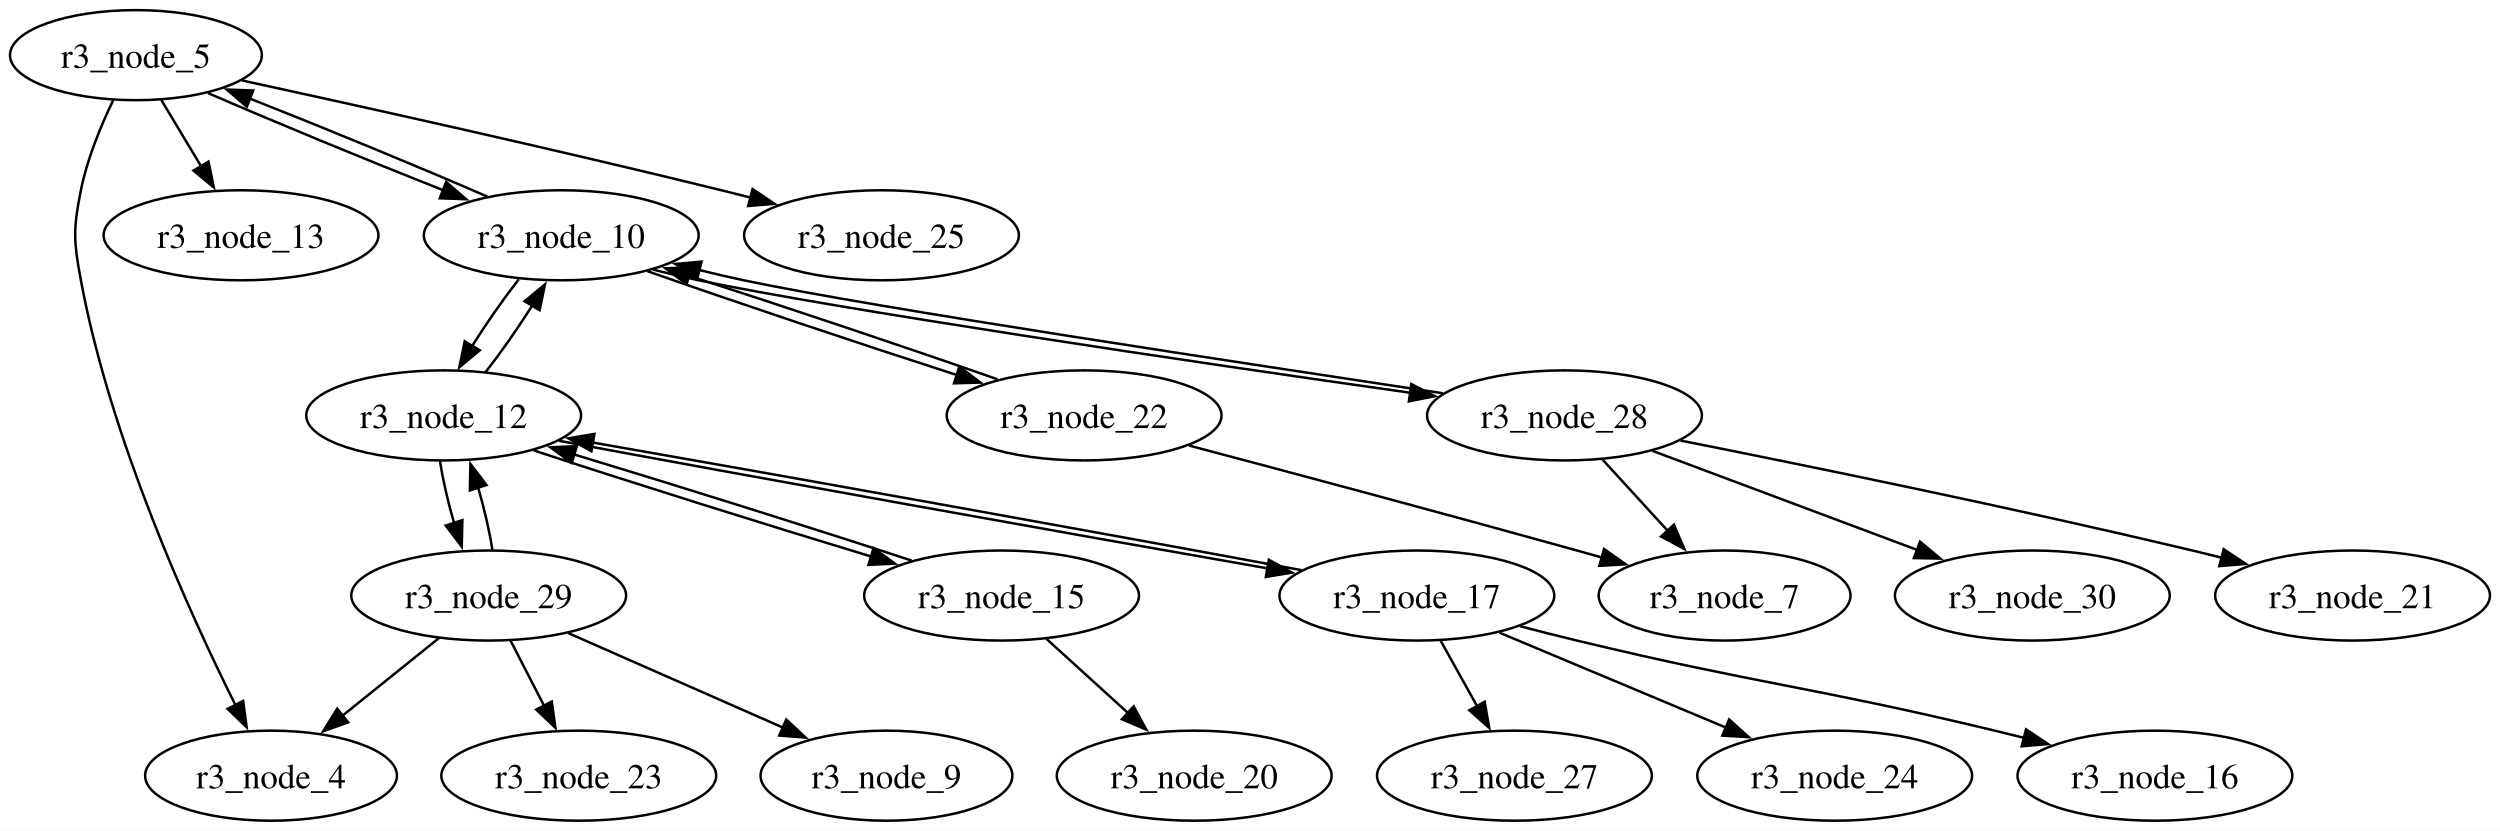
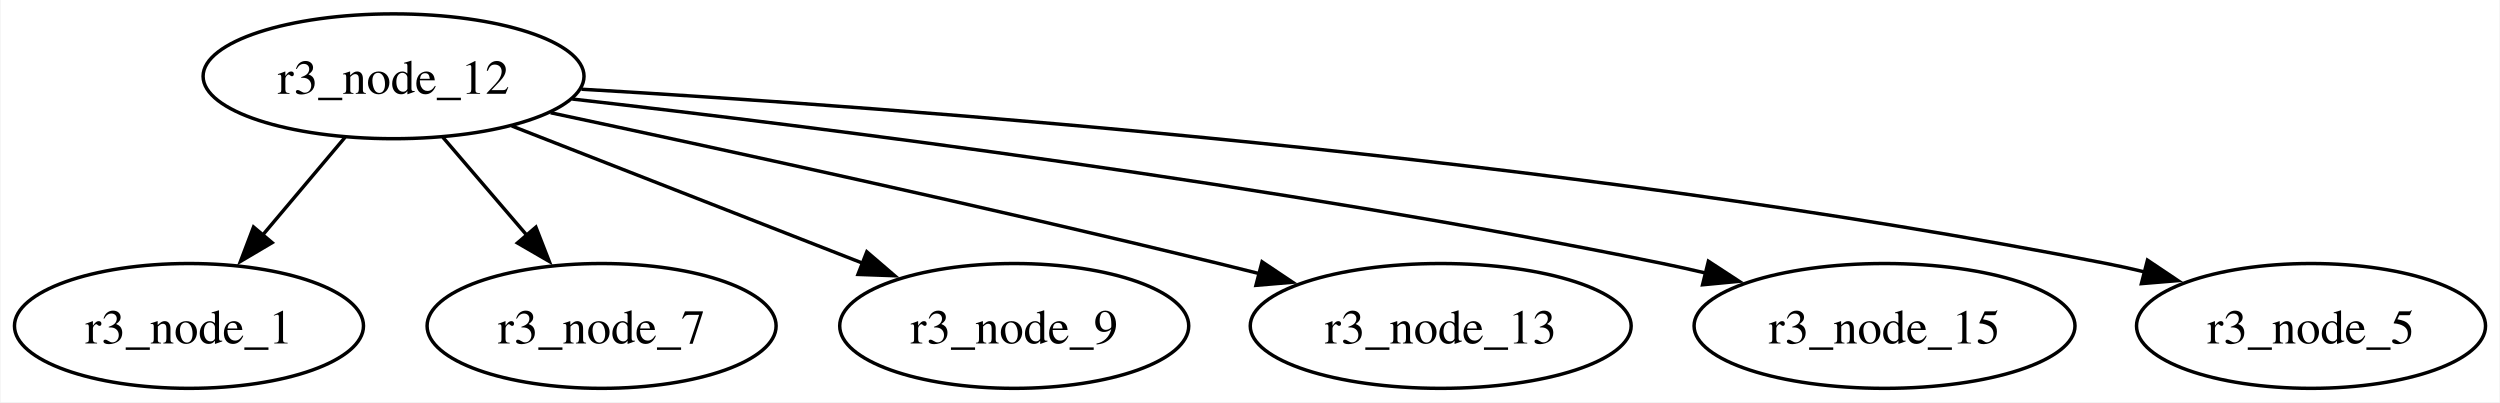
- <svg xmlns="http://www.w3.org/2000/svg" width="999pt" height="332pt" viewBox="0.00 0.00 999.26 332.00">
-   <g id="graph0" class="graph" transform="scale(1 1) rotate(0) translate(4 328)">
-     <polygon fill="white" stroke="none" points="-4,4 -4,-328 995.26,-328 995.26,4 -4,4" />
+ <svg xmlns="http://www.w3.org/2000/svg" width="721pt" height="116pt" viewBox="0.00 0.00 720.66 116.00">
+   <g id="graph0" class="graph" transform="scale(1 1) rotate(0) translate(4 112)">
+     <polygon fill="white" stroke="none" points="-4,4 -4,-112 716.66,-112 716.66,4 -4,4" />
    <g id="node1" class="node">
-       <ellipse fill="none" stroke="black" cx="92.33" cy="-234" rx="54.93" ry="18" />
-       <text text-anchor="middle" x="92.33" y="-228.95" font-family="Times,serif" font-size="14.00">r3_node_13</text>
+       <ellipse fill="none" stroke="black" cx="50.33" cy="-18" rx="50.33" ry="18" />
+       <text text-anchor="middle" x="50.33" y="-12.95" font-family="Times,serif" font-size="14.00">r3_node_1</text>
    </g>
    <g id="node2" class="node">
-       <ellipse fill="none" stroke="black" cx="473.33" cy="-18" rx="54.93" ry="18" />
-       <text text-anchor="middle" x="473.33" y="-12.95" font-family="Times,serif" font-size="14.00">r3_node_20</text>
+       <ellipse fill="none" stroke="black" cx="169.33" cy="-18" rx="50.33" ry="18" />
+       <text text-anchor="middle" x="169.33" y="-12.95" font-family="Times,serif" font-size="14.00">r3_node_7</text>
    </g>
    <g id="node3" class="node">
-       <ellipse fill="none" stroke="black" cx="350.33" cy="-18" rx="50.33" ry="18" />
-       <text text-anchor="middle" x="350.33" y="-12.95" font-family="Times,serif" font-size="14.00">r3_node_9</text>
+       <ellipse fill="none" stroke="black" cx="288.33" cy="-18" rx="50.33" ry="18" />
+       <text text-anchor="middle" x="288.33" y="-12.95" font-family="Times,serif" font-size="14.00">r3_node_9</text>
    </g>
    <g id="node4" class="node">
-       <ellipse fill="none" stroke="black" cx="621.33" cy="-162" rx="54.93" ry="18" />
-       <text text-anchor="middle" x="621.33" y="-156.95" font-family="Times,serif" font-size="14.00">r3_node_28</text>
+       <ellipse fill="none" stroke="black" cx="411.33" cy="-18" rx="54.93" ry="18" />
+       <text text-anchor="middle" x="411.33" y="-12.95" font-family="Times,serif" font-size="14.00">r3_node_13</text>
    </g>
    <g id="node5" class="node">
-       <ellipse fill="none" stroke="black" cx="936.33" cy="-90" rx="54.93" ry="18" />
-       <text text-anchor="middle" x="936.33" y="-84.95" font-family="Times,serif" font-size="14.00">r3_node_21</text>
+       <ellipse fill="none" stroke="black" cx="539.33" cy="-18" rx="54.93" ry="18" />
+       <text text-anchor="middle" x="539.33" y="-12.95" font-family="Times,serif" font-size="14.00">r3_node_15</text>
+     </g>
+     <g id="node6" class="node">
+       <ellipse fill="none" stroke="black" cx="109.33" cy="-90" rx="54.93" ry="18" />
+       <text text-anchor="middle" x="109.33" y="-84.95" font-family="Times,serif" font-size="14.00">r3_node_12</text>
+     </g>
+     <g id="edge2" class="edge">
+       <path fill="none" stroke="black" d="M95.35,-72.41C88.22,-63.95 79.4,-53.49 71.47,-44.08" />
+       <polygon fill="black" stroke="black" points="74.31,-42.02 65.19,-36.63 68.95,-46.53 74.31,-42.02" />
+     </g>
+     <g id="edge3" class="edge">
+       <path fill="none" stroke="black" d="M123.55,-72.41C130.8,-63.95 139.76,-53.49 147.83,-44.08" />
+       <polygon fill="black" stroke="black" points="150.38,-46.49 154.23,-36.62 145.06,-41.93 150.38,-46.49" />
+     </g>
+     <g id="edge4" class="edge">
+       <path fill="none" stroke="black" d="M143.42,-75.67C172.18,-64.42 213.53,-48.25 244.71,-36.06" />
+       <polygon fill="black" stroke="black" points="245.82,-39.38 253.86,-32.48 243.27,-32.86 245.82,-39.38" />
+     </g>
+     <g id="edge5" class="edge">
+       <path fill="none" stroke="black" d="M154.64,-79.48C202.62,-69.27 280.5,-52.31 347.33,-36 351.13,-35.07 355.05,-34.09 358.99,-33.09" />
+       <polygon fill="black" stroke="black" points="359.81,-36.49 368.61,-30.6 358.05,-29.71 359.81,-36.49" />
+     </g>
+     <g id="edge6" class="edge">
+       <path fill="none" stroke="black" d="M160.87,-83.44C232.02,-75.34 364.15,-58.74 475.33,-36 479.4,-35.17 483.59,-34.23 487.8,-33.24" />
+       <polygon fill="black" stroke="black" points="488.53,-36.66 497.4,-30.87 486.85,-29.87 488.53,-36.66" />
+     </g>
+     <g id="node7" class="node">
+       <ellipse fill="none" stroke="black" cx="662.33" cy="-18" rx="50.33" ry="18" />
+       <text text-anchor="middle" x="662.33" y="-12.95" font-family="Times,serif" font-size="14.00">r3_node_5</text>
    </g>
    <g id="edge1" class="edge">
-       <path fill="none" stroke="black" d="M667.75,-151.94C718.25,-141.92 801.28,-124.93 872.33,-108 876.13,-107.09 880.06,-106.13 884,-105.13" />
-       <polygon fill="black" stroke="black" points="884.81,-108.54 893.63,-102.66 883.07,-101.76 884.81,-108.54" />
-     </g>
-     <g id="node6" class="node">
-       <ellipse fill="none" stroke="black" cx="685.33" cy="-90" rx="50.33" ry="18" />
-       <text text-anchor="middle" x="685.33" y="-84.95" font-family="Times,serif" font-size="14.00">r3_node_7</text>
-     </g>
-     <g id="edge2" class="edge">
-       <path fill="none" stroke="black" d="M636.49,-144.41C644.31,-135.87 653.99,-125.28 662.67,-115.79" />
-       <polygon fill="black" stroke="black" points="665.08,-118.33 669.25,-108.59 659.92,-113.61 665.08,-118.33" />
-     </g>
-     <g id="node7" class="node">
-       <ellipse fill="none" stroke="black" cx="808.33" cy="-90" rx="54.93" ry="18" />
-       <text text-anchor="middle" x="808.33" y="-84.95" font-family="Times,serif" font-size="14.00">r3_node_30</text>
-     </g>
-     <g id="edge3" class="edge">
-       <path fill="none" stroke="black" d="M656.5,-147.83C686.44,-136.63 729.67,-120.44 762.35,-108.21" />
-       <polygon fill="black" stroke="black" points="763.44,-111.54 771.58,-104.76 760.98,-104.98 763.44,-111.54" />
-     </g>
-     <g id="node8" class="node">
-       <ellipse fill="none" stroke="black" cx="220.33" cy="-234" rx="54.93" ry="18" />
-       <text text-anchor="middle" x="220.33" y="-228.95" font-family="Times,serif" font-size="14.00">r3_node_10</text>
-     </g>
-     <g id="edge4" class="edge">
-       <path fill="none" stroke="black" d="M572.76,-170.84C494.96,-182.66 346.21,-204.85 293.33,-216 287.49,-217.23 281.39,-218.66 275.3,-220.16" />
-       <polygon fill="black" stroke="black" points="274.72,-216.7 265.88,-222.53 276.43,-223.48 274.72,-216.7" />
-     </g>
-     <g id="edge17" class="edge">
-       <path fill="none" stroke="black" d="M257.07,-220.26C263.13,-218.72 269.37,-217.26 275.33,-216 327.89,-204.92 475.19,-182.93 559.76,-171.05" />
-       <polygon fill="black" stroke="black" points="560.09,-174.54 569.51,-169.69 559.13,-167.61 560.09,-174.54" />
-     </g>
-     <g id="node11" class="node">
-       <ellipse fill="none" stroke="black" cx="173.33" cy="-162" rx="54.93" ry="18" />
-       <text text-anchor="middle" x="173.33" y="-156.95" font-family="Times,serif" font-size="14.00">r3_node_12</text>
-     </g>
-     <g id="edge15" class="edge">
-       <path fill="none" stroke="black" d="M203.35,-216.41C197.11,-208.42 190.3,-198.64 184.64,-189.64" />
-       <polygon fill="black" stroke="black" points="187.76,-188.03 179.61,-181.25 181.75,-191.63 187.76,-188.03" />
-     </g>
-     <g id="node16" class="node">
-       <ellipse fill="none" stroke="black" cx="429.33" cy="-162" rx="54.93" ry="18" />
-       <text text-anchor="middle" x="429.33" y="-156.95" font-family="Times,serif" font-size="14.00">r3_node_22</text>
-     </g>
-     <g id="edge16" class="edge">
-       <path fill="none" stroke="black" d="M254.7,-219.67C288.53,-207.78 340.39,-190.38 378.88,-178" />
-       <polygon fill="black" stroke="black" points="379.45,-181.5 387.91,-175.12 377.32,-174.83 379.45,-181.5" />
-     </g>
-     <g id="node17" class="node">
-       <ellipse fill="none" stroke="black" cx="50.33" cy="-306" rx="50.33" ry="18" />
-       <text text-anchor="middle" x="50.33" y="-300.95" font-family="Times,serif" font-size="14.00">r3_node_5</text>
-     </g>
-     <g id="edge18" class="edge">
-       <path fill="none" stroke="black" d="M190.77,-249.47C164.55,-260.87 126.02,-276.77 95.89,-288.63" />
-       <polygon fill="black" stroke="black" points="94.66,-285.36 86.62,-292.26 97.2,-291.88 94.66,-285.36" />
-     </g>
-     <g id="node9" class="node">
-       <ellipse fill="none" stroke="black" cx="191.33" cy="-90" rx="54.93" ry="18" />
-       <text text-anchor="middle" x="191.33" y="-84.95" font-family="Times,serif" font-size="14.00">r3_node_29</text>
-     </g>
-     <g id="edge8" class="edge">
-       <path fill="none" stroke="black" d="M223.12,-75C247.84,-64.12 282.33,-48.94 309.16,-37.12" />
-       <polygon fill="black" stroke="black" points="310.27,-40.46 318.02,-33.23 307.45,-34.05 310.27,-40.46" />
-     </g>
-     <g id="node10" class="node">
-       <ellipse fill="none" stroke="black" cx="104.33" cy="-18" rx="50.33" ry="18" />
-       <text text-anchor="middle" x="104.33" y="-12.95" font-family="Times,serif" font-size="14.00">r3_node_4</text>
-     </g>
-     <g id="edge5" class="edge">
-       <path fill="none" stroke="black" d="M171.59,-73.12C160.13,-63.9 145.5,-52.13 132.81,-41.92" />
-       <polygon fill="black" stroke="black" points="135.16,-39.31 125.17,-35.77 130.77,-44.77 135.16,-39.31" />
-     </g>
-     <g id="edge6" class="edge">
-       <path fill="none" stroke="black" d="M192.8,-108.28C191.65,-115.77 189.57,-124.75 187.11,-133.15" />
-       <polygon fill="black" stroke="black" points="183.8,-132.02 184.03,-142.62 190.45,-134.19 183.8,-132.02" />
-     </g>
-     <g id="node12" class="node">
-       <ellipse fill="none" stroke="black" cx="227.33" cy="-18" rx="54.93" ry="18" />
-       <text text-anchor="middle" x="227.33" y="-12.95" font-family="Times,serif" font-size="14.00">r3_node_23</text>
-     </g>
-     <g id="edge7" class="edge">
-       <path fill="none" stroke="black" d="M200.04,-72.05C204.07,-64.23 208.94,-54.75 213.45,-45.98" />
-       <polygon fill="black" stroke="black" points="216.54,-47.63 218,-37.13 210.32,-44.43 216.54,-47.63" />
-     </g>
-     <g id="edge11" class="edge">
-       <path fill="none" stroke="black" d="M189.96,-179.14C196.19,-187.09 203.04,-196.89 208.75,-205.94" />
-       <polygon fill="black" stroke="black" points="205.69,-207.64 213.84,-214.4 211.69,-204.03 205.69,-207.64" />
-     </g>
-     <g id="edge14" class="edge">
-       <path fill="none" stroke="black" d="M171.86,-143.7C173.01,-136.24 175.07,-127.32 177.51,-118.97" />
-       <polygon fill="black" stroke="black" points="180.81,-120.14 180.57,-109.54 174.15,-117.97 180.81,-120.14" />
-     </g>
-     <g id="node13" class="node">
-       <ellipse fill="none" stroke="black" cx="396.33" cy="-90" rx="54.93" ry="18" />
-       <text text-anchor="middle" x="396.33" y="-84.95" font-family="Times,serif" font-size="14.00">r3_node_15</text>
-     </g>
-     <g id="edge13" class="edge">
-       <path fill="none" stroke="black" d="M209.36,-148C245.93,-135.97 302.72,-118.12 344.17,-105.61" />
-       <polygon fill="black" stroke="black" points="345.14,-108.98 353.71,-102.75 343.13,-102.27 345.14,-108.98" />
-     </g>
-     <g id="node15" class="node">
-       <ellipse fill="none" stroke="black" cx="562.33" cy="-90" rx="54.93" ry="18" />
-       <text text-anchor="middle" x="562.33" y="-84.95" font-family="Times,serif" font-size="14.00">r3_node_17</text>
-     </g>
-     <g id="edge12" class="edge">
-       <path fill="none" stroke="black" d="M219.45,-151.85C290.12,-138.66 424.91,-114.39 502.83,-100.83" />
-       <polygon fill="black" stroke="black" points="503.16,-104.33 512.41,-99.17 501.96,-97.43 503.16,-104.33" />
-     </g>
-     <g id="edge9" class="edge">
-       <path fill="none" stroke="black" d="M414.19,-72.76C423.93,-63.91 436.18,-52.77 447,-42.93" />
-       <polygon fill="black" stroke="black" points="449.13,-45.72 454.18,-36.41 444.43,-40.54 449.13,-45.72" />
-     </g>
-     <g id="edge10" class="edge">
-       <path fill="none" stroke="black" d="M360.38,-103.97C323.83,-115.99 267.01,-133.85 225.53,-146.37" />
-       <polygon fill="black" stroke="black" points="224.55,-143.01 215.98,-149.24 226.57,-149.72 224.55,-143.01" />
-     </g>
-     <g id="node14" class="node">
-       <ellipse fill="none" stroke="black" cx="729.33" cy="-18" rx="54.93" ry="18" />
-       <text text-anchor="middle" x="729.33" y="-12.95" font-family="Times,serif" font-size="14.00">r3_node_24</text>
-     </g>
-     <g id="edge22" class="edge">
-       <path fill="none" stroke="black" d="M516.29,-100.13C445.62,-113.33 310.67,-137.62 232.73,-151.19" />
-       <polygon fill="black" stroke="black" points="232.4,-147.69 223.15,-152.85 233.6,-154.59 232.4,-147.69" />
-     </g>
-     <g id="edge20" class="edge">
-       <path fill="none" stroke="black" d="M595.32,-75.17C621.28,-64.29 657.68,-49.03 685.99,-37.17" />
-       <polygon fill="black" stroke="black" points="687.14,-40.48 695.01,-33.39 684.43,-34.02 687.14,-40.48" />
-     </g>
-     <g id="node18" class="node">
-       <ellipse fill="none" stroke="black" cx="857.33" cy="-18" rx="54.93" ry="18" />
-       <text text-anchor="middle" x="857.33" y="-12.95" font-family="Times,serif" font-size="14.00">r3_node_16</text>
-     </g>
-     <g id="edge19" class="edge">
-       <path fill="none" stroke="black" d="M603.57,-77.74C611.12,-75.76 618.95,-73.77 626.33,-72 700.15,-54.25 719.5,-53.75 793.33,-36 797.13,-35.09 801.06,-34.11 805,-33.12" />
-       <polygon fill="black" stroke="black" points="805.81,-36.52 814.62,-30.64 804.06,-29.74 805.81,-36.52" />
-     </g>
-     <g id="node19" class="node">
-       <ellipse fill="none" stroke="black" cx="601.33" cy="-18" rx="54.93" ry="18" />
-       <text text-anchor="middle" x="601.33" y="-12.95" font-family="Times,serif" font-size="14.00">r3_node_27</text>
-     </g>
-     <g id="edge21" class="edge">
-       <path fill="none" stroke="black" d="M571.77,-72.05C576.18,-64.14 581.53,-54.54 586.46,-45.69" />
-       <polygon fill="black" stroke="black" points="589.43,-47.55 591.24,-37.11 583.31,-44.14 589.43,-47.55" />
-     </g>
-     <g id="edge27" class="edge">
-       <path fill="none" stroke="black" d="M471.28,-149.95C511.2,-139.37 572.93,-122.87 626.33,-108 629.61,-107.09 632.99,-106.13 636.4,-105.17" />
-       <polygon fill="black" stroke="black" points="637.16,-108.59 645.81,-102.49 635.24,-101.86 637.16,-108.59" />
-     </g>
-     <g id="edge28" class="edge">
-       <path fill="none" stroke="black" d="M394.67,-176.43C361.03,-188.25 309.74,-205.46 271.44,-217.79" />
-       <polygon fill="black" stroke="black" points="270.4,-214.44 261.94,-220.82 272.53,-221.11 270.4,-214.44" />
-     </g>
-     <g id="edge23" class="edge">
-       <path fill="none" stroke="black" d="M60.49,-288.05C65.29,-280.06 71.13,-270.33 76.49,-261.4" />
-       <polygon fill="black" stroke="black" points="79.33,-263.46 81.48,-253.09 73.33,-259.86 79.33,-263.46" />
-     </g>
-     <g id="edge26" class="edge">
-       <path fill="none" stroke="black" d="M79.18,-290.83C104.92,-279.63 142.91,-263.94 173.05,-252.04" />
-       <polygon fill="black" stroke="black" points="174.32,-255.31 182.35,-248.4 171.76,-248.79 174.32,-255.31" />
-     </g>
-     <g id="edge25" class="edge">
-       <path fill="none" stroke="black" d="M41.2,-287.88C36.32,-277.76 30.82,-264.51 28.33,-252 25.2,-236.31 25.4,-231.73 28.33,-216 40.15,-152.53 71.67,-83.15 90.2,-46.04" />
-       <polygon fill="black" stroke="black" points="93.19,-47.88 94.59,-37.37 86.94,-44.71 93.19,-47.88" />
-     </g>
-     <g id="node20" class="node">
-       <ellipse fill="none" stroke="black" cx="348.33" cy="-234" rx="54.93" ry="18" />
-       <text text-anchor="middle" x="348.33" y="-228.95" font-family="Times,serif" font-size="14.00">r3_node_25</text>
-     </g>
-     <g id="edge24" class="edge">
-       <path fill="none" stroke="black" d="M92.71,-295.89C139.67,-285.69 217.59,-268.42 284.33,-252 288.13,-251.07 292.05,-250.08 295.99,-249.07" />
-       <polygon fill="black" stroke="black" points="296.81,-252.48 305.61,-246.58 295.05,-245.7 296.81,-252.48" />
+       <path fill="none" stroke="black" d="M163.52,-86.27C254.92,-80.98 445.26,-67.01 603.33,-36 606.94,-35.29 610.64,-34.47 614.36,-33.57" />
+       <polygon fill="black" stroke="black" points="615.16,-36.97 623.96,-31.07 613.41,-30.2 615.16,-36.97" />
    </g>
  </g>
</svg>
